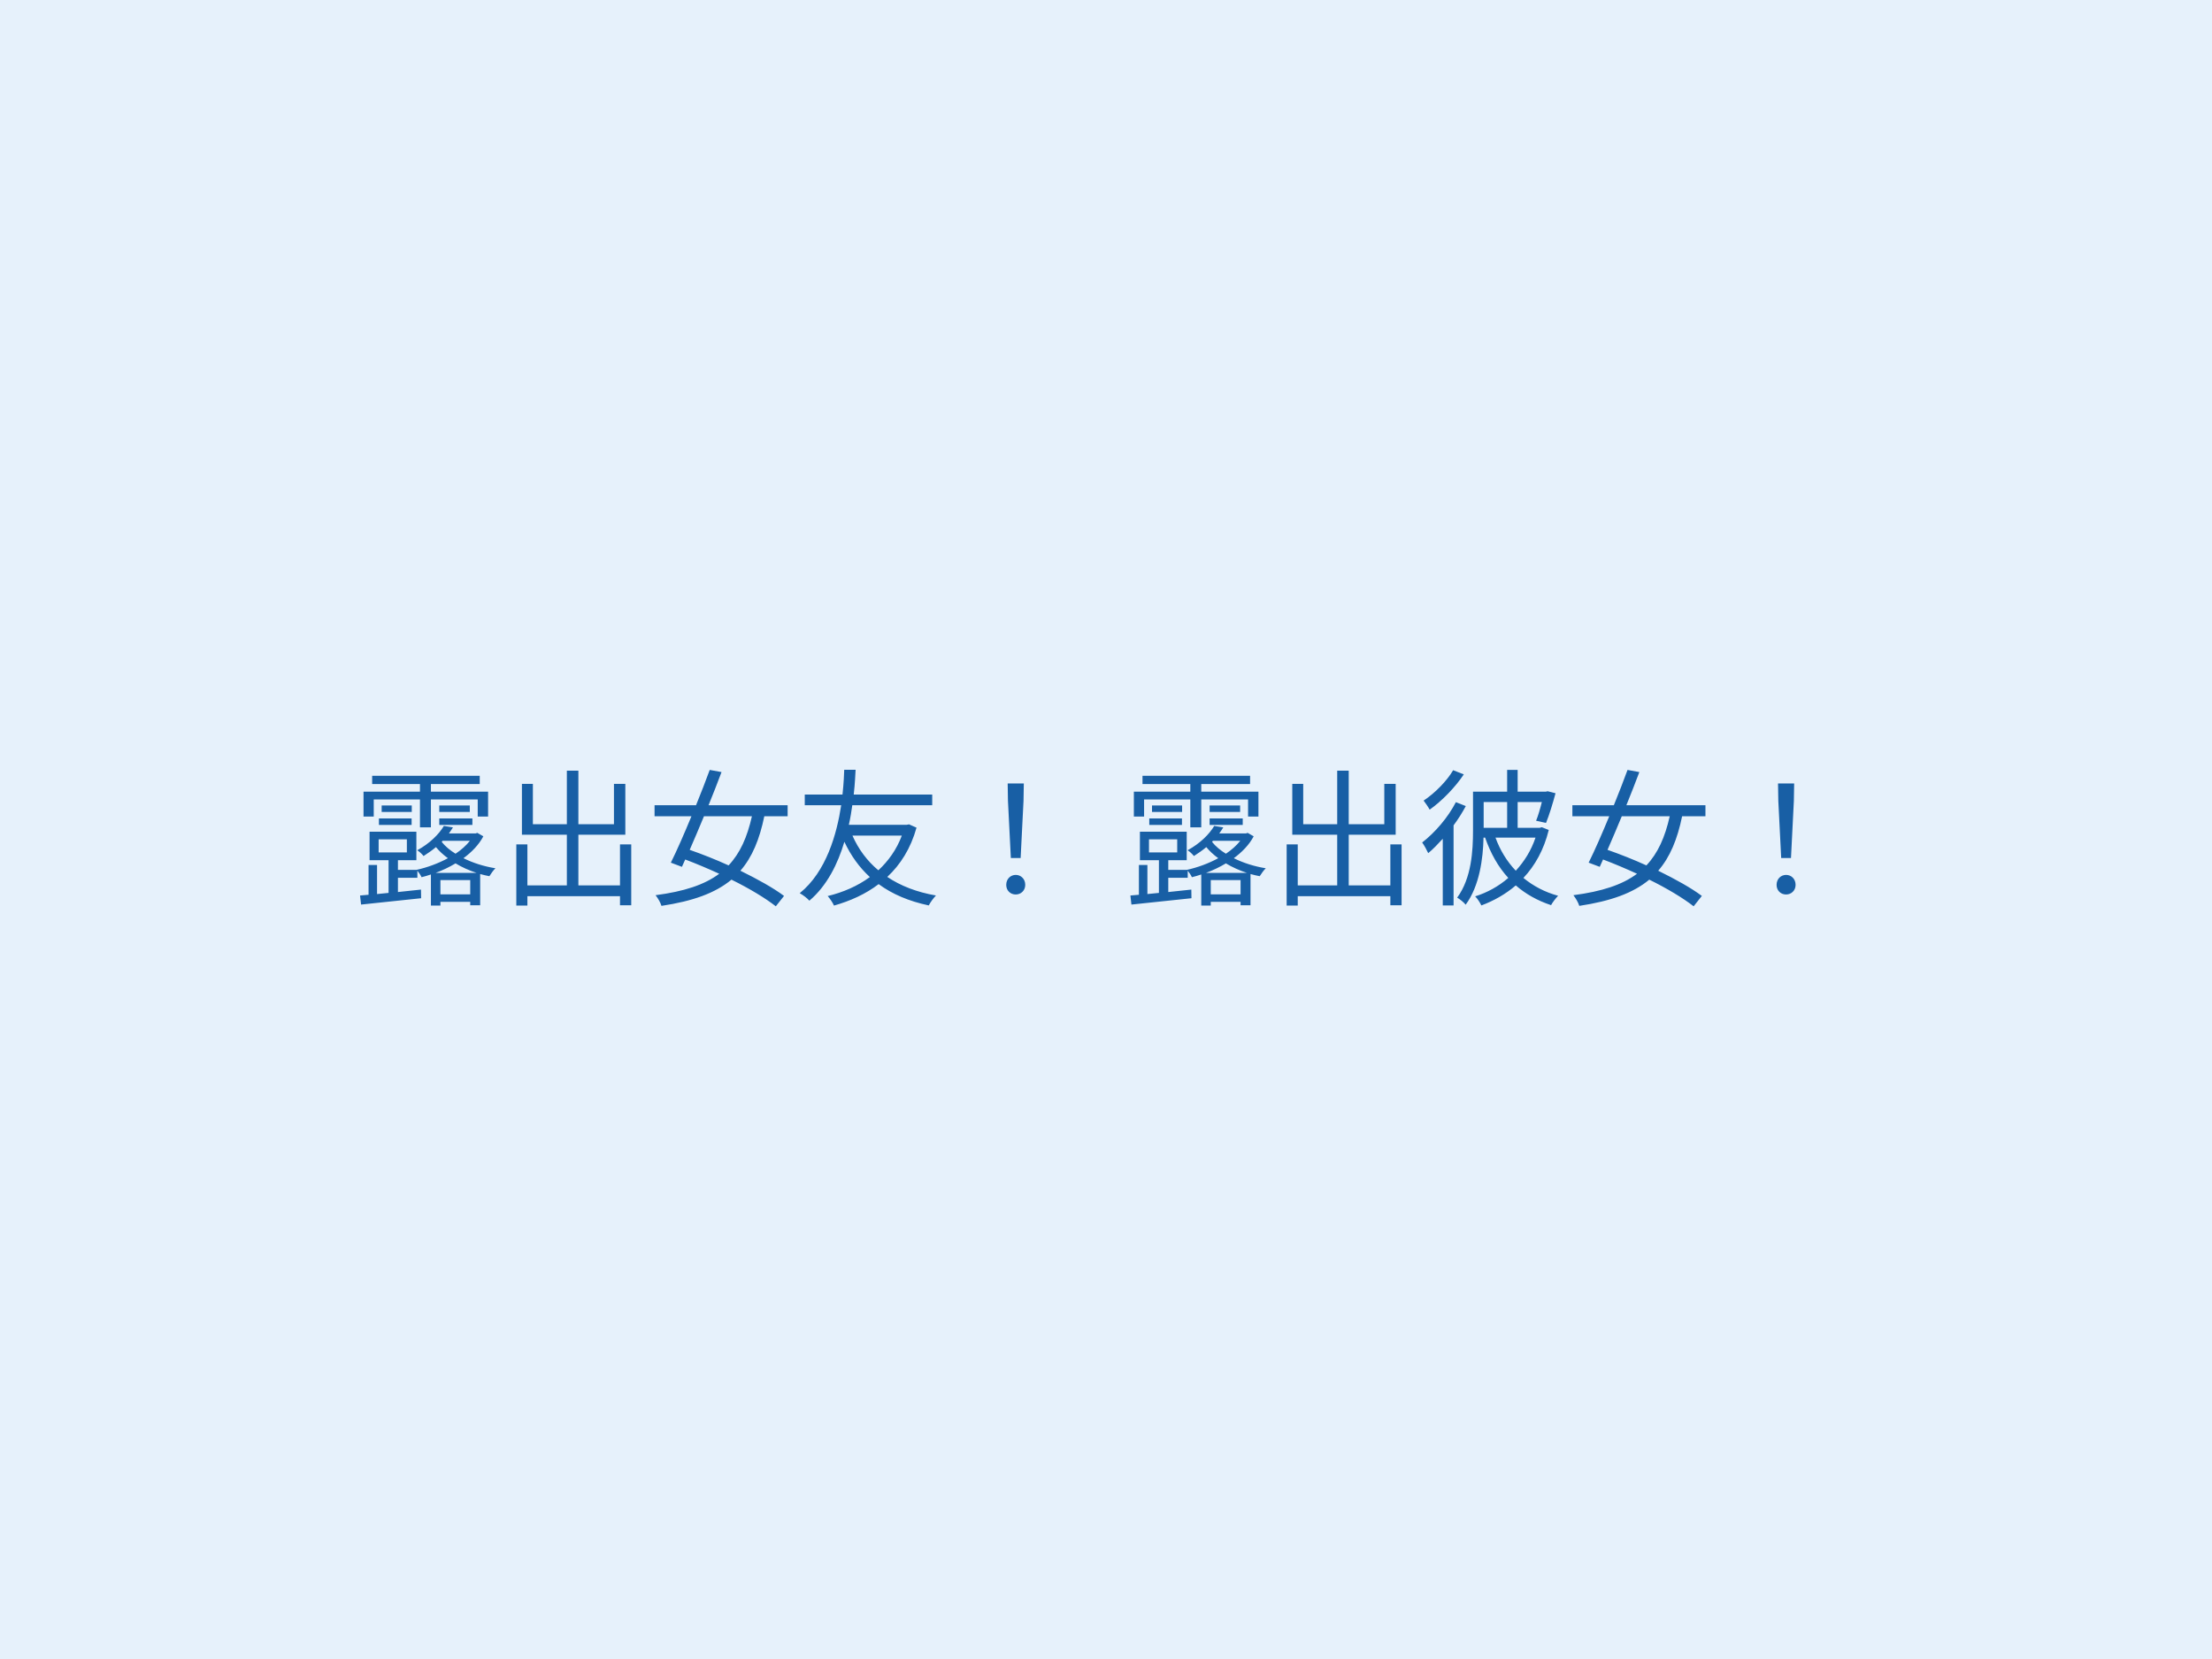
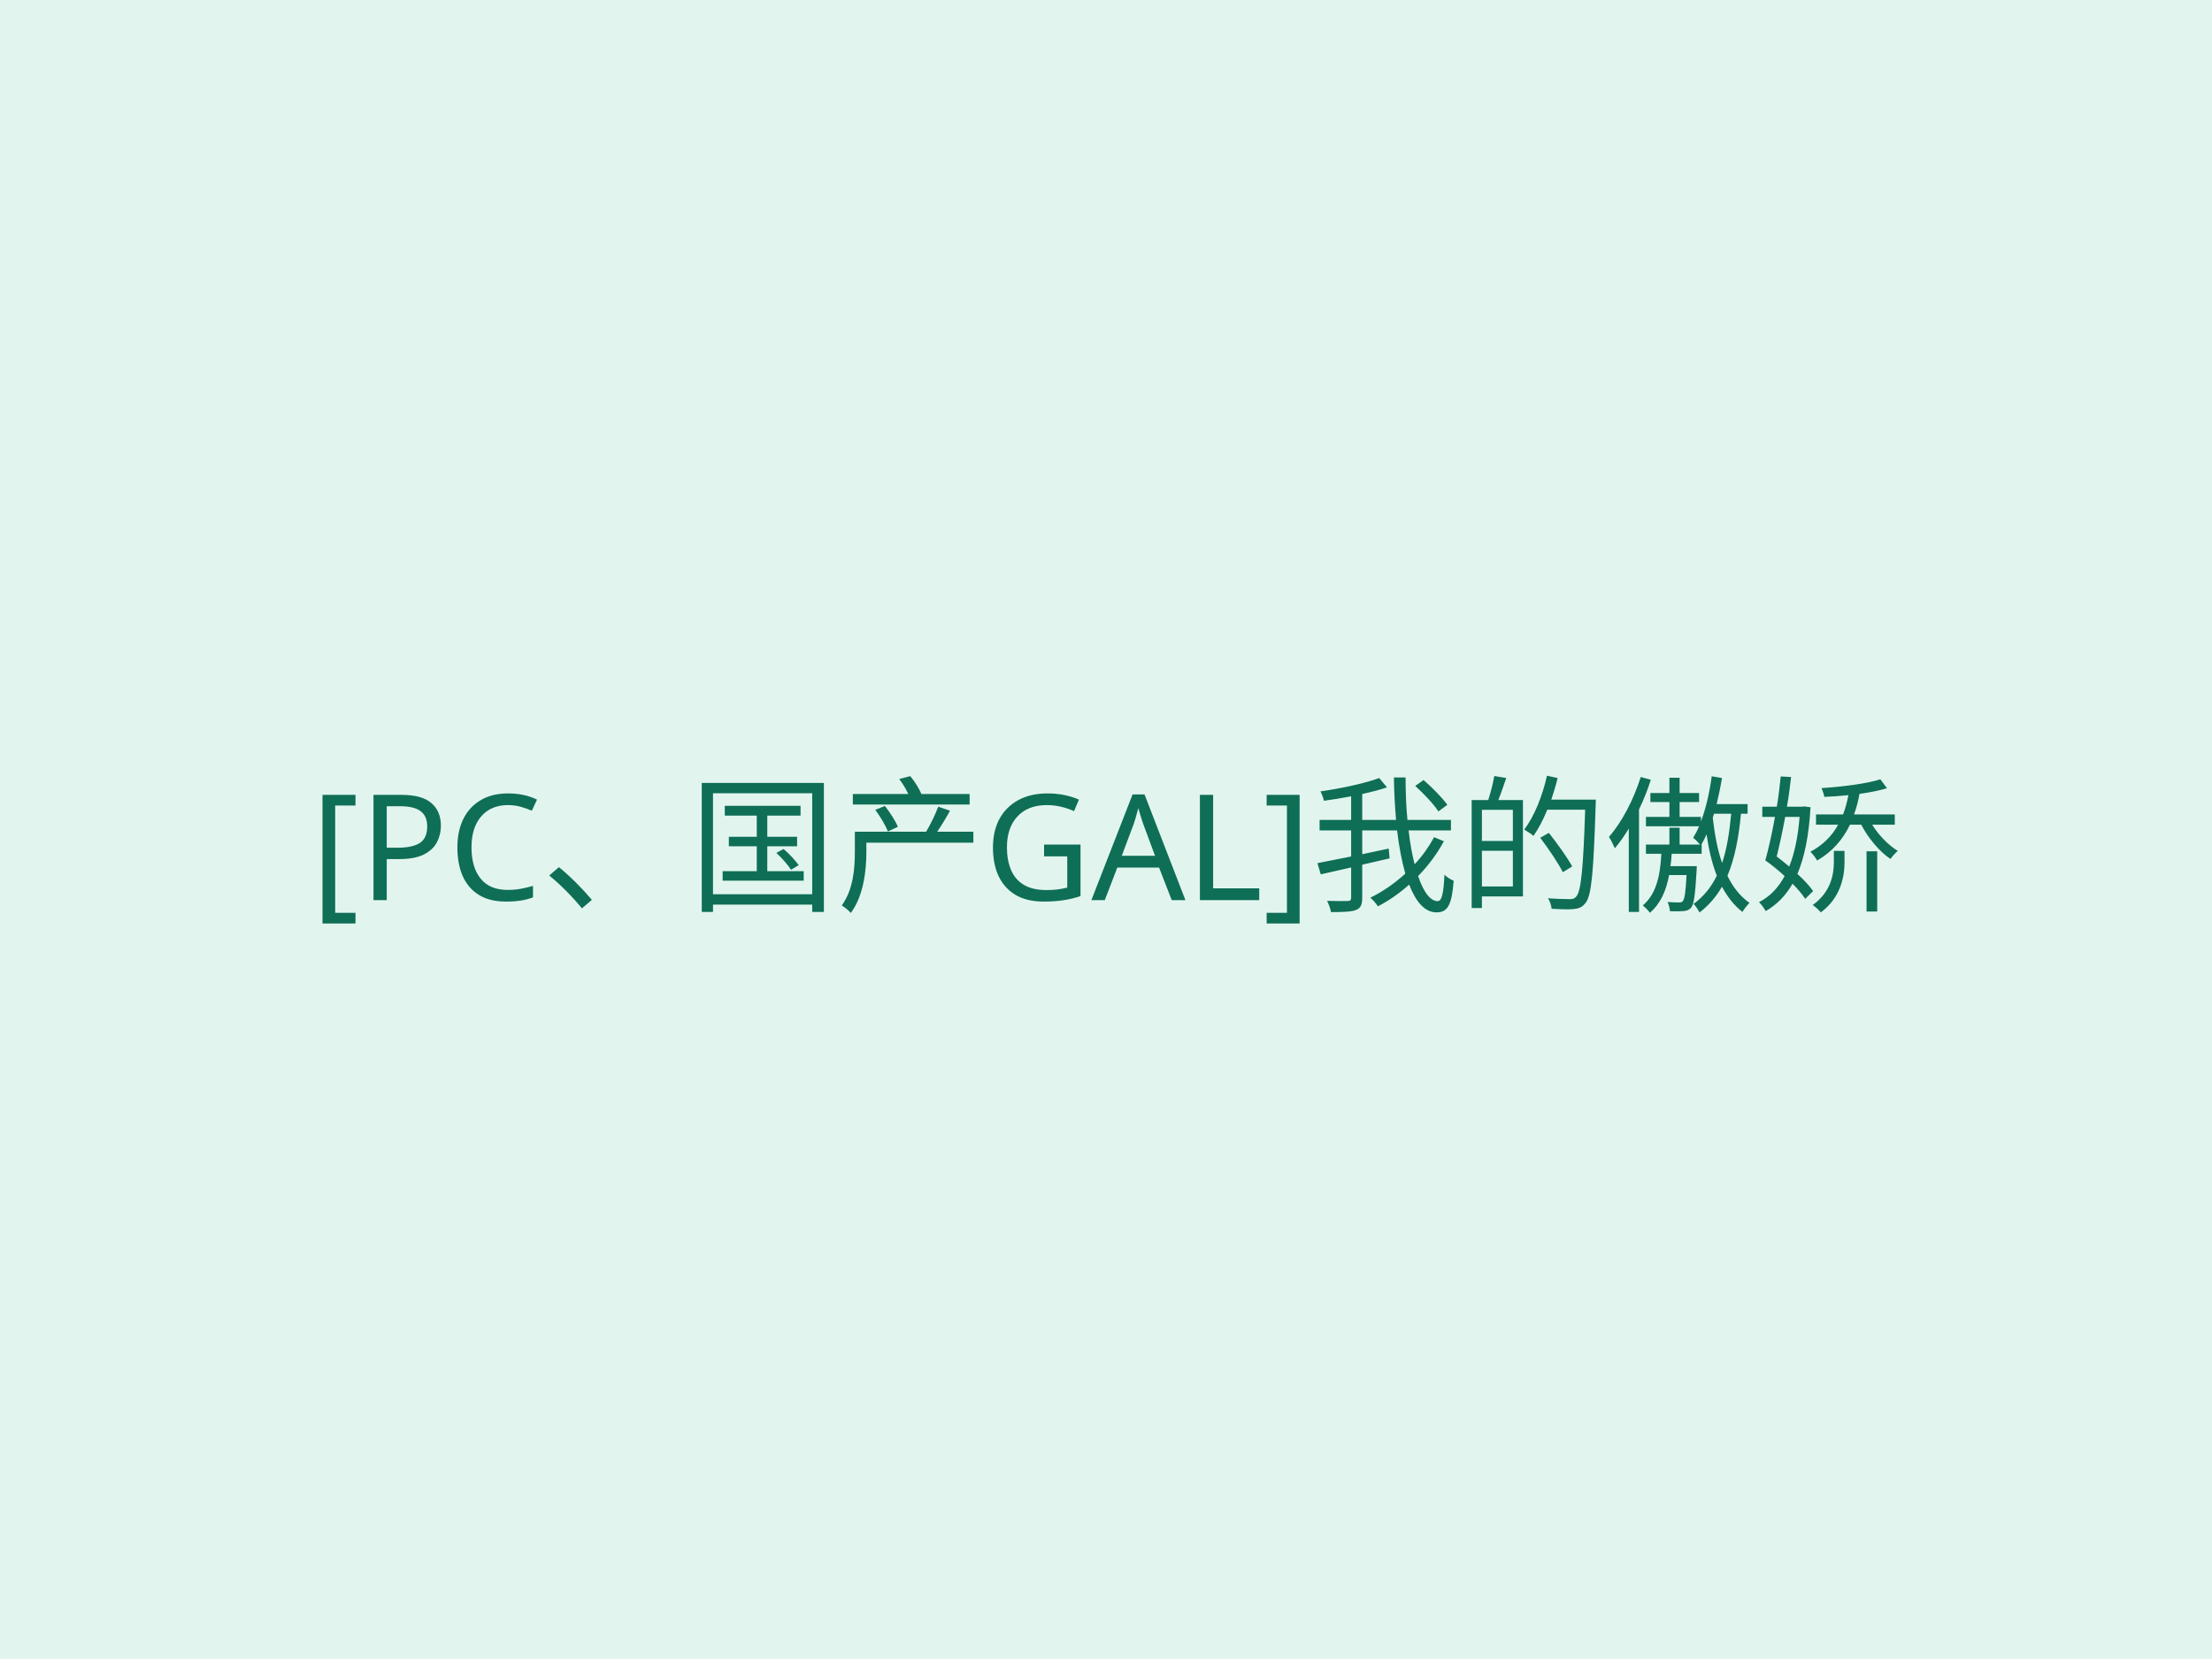
<svg xmlns="http://www.w3.org/2000/svg" width="240" height="180" viewBox="0 0 240 180">
-   <rect width="240" height="180" fill="#e6f1fb" />
-   <text x="120" y="90" text-anchor="middle" dominant-baseline="central" font-family="sans-serif" font-size="16" fill="#185fa5">露出女友！ 露出彼女！</text>
+   <rect width="240" height="180" fill="#e1f5ee" />
+   <text x="120" y="90" text-anchor="middle" dominant-baseline="central" font-family="sans-serif" font-size="16" fill="#0f6e56">[PC、国产GAL]我的傲娇</text>
</svg>
